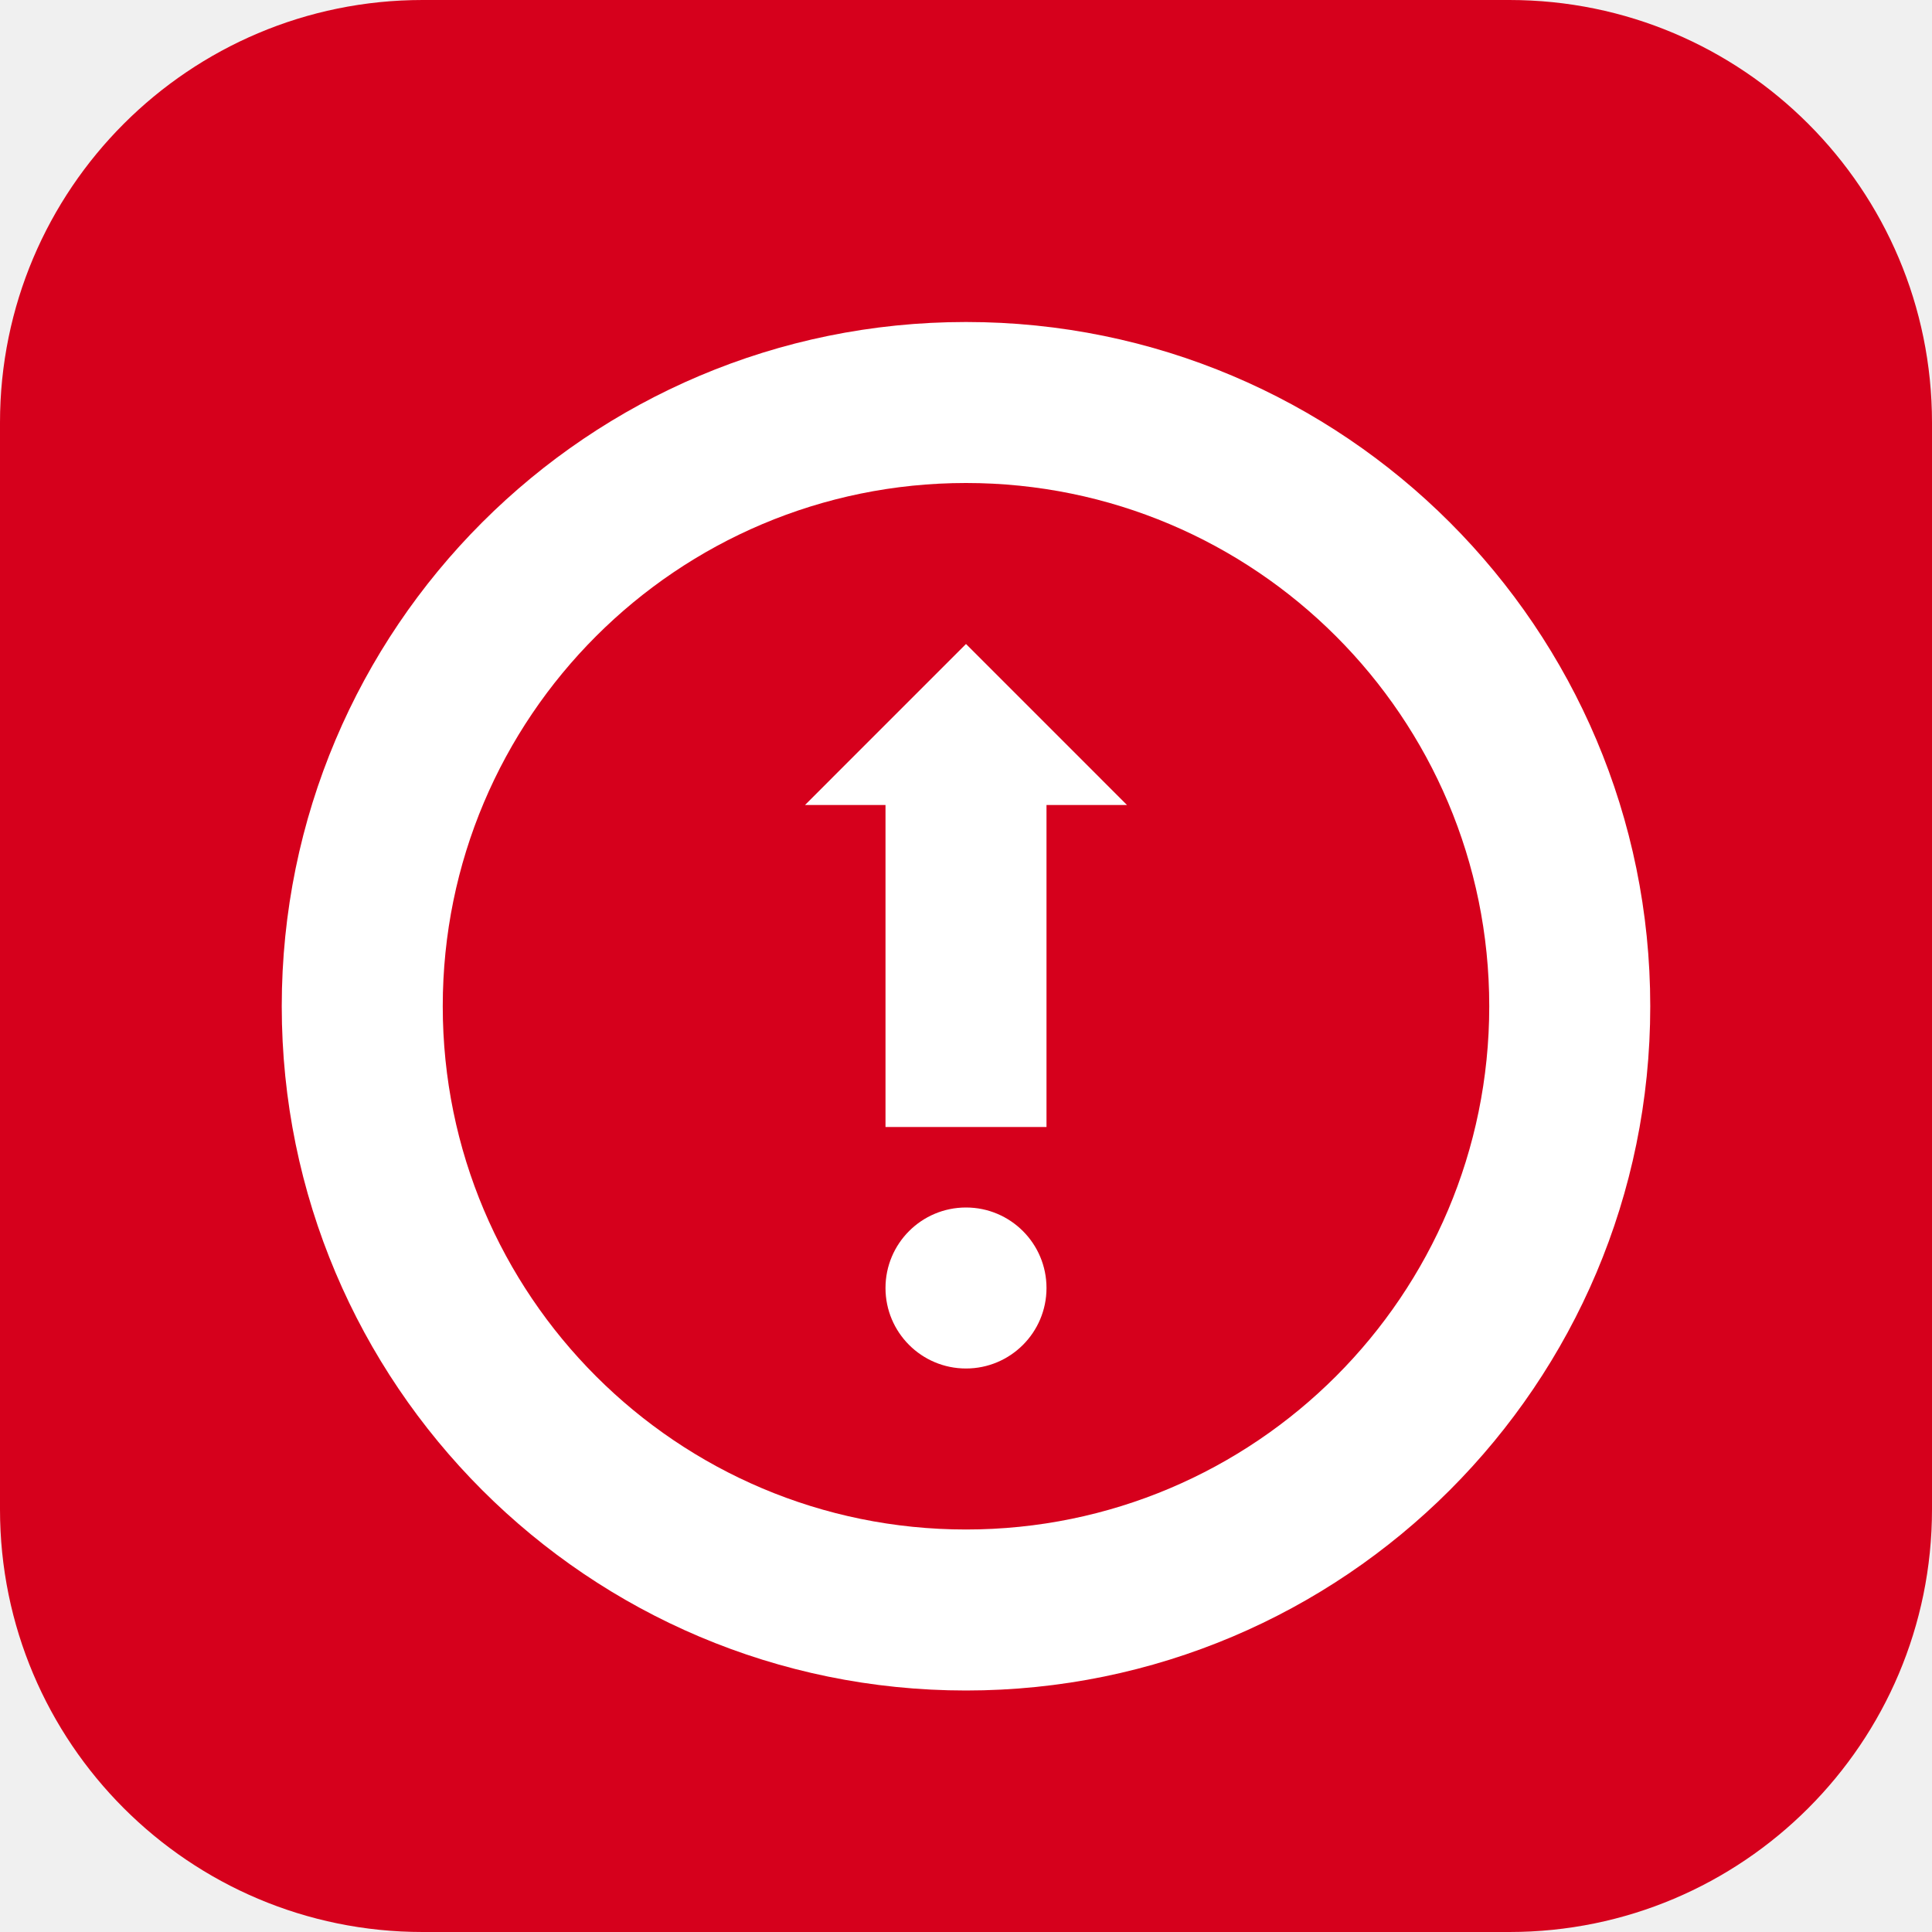
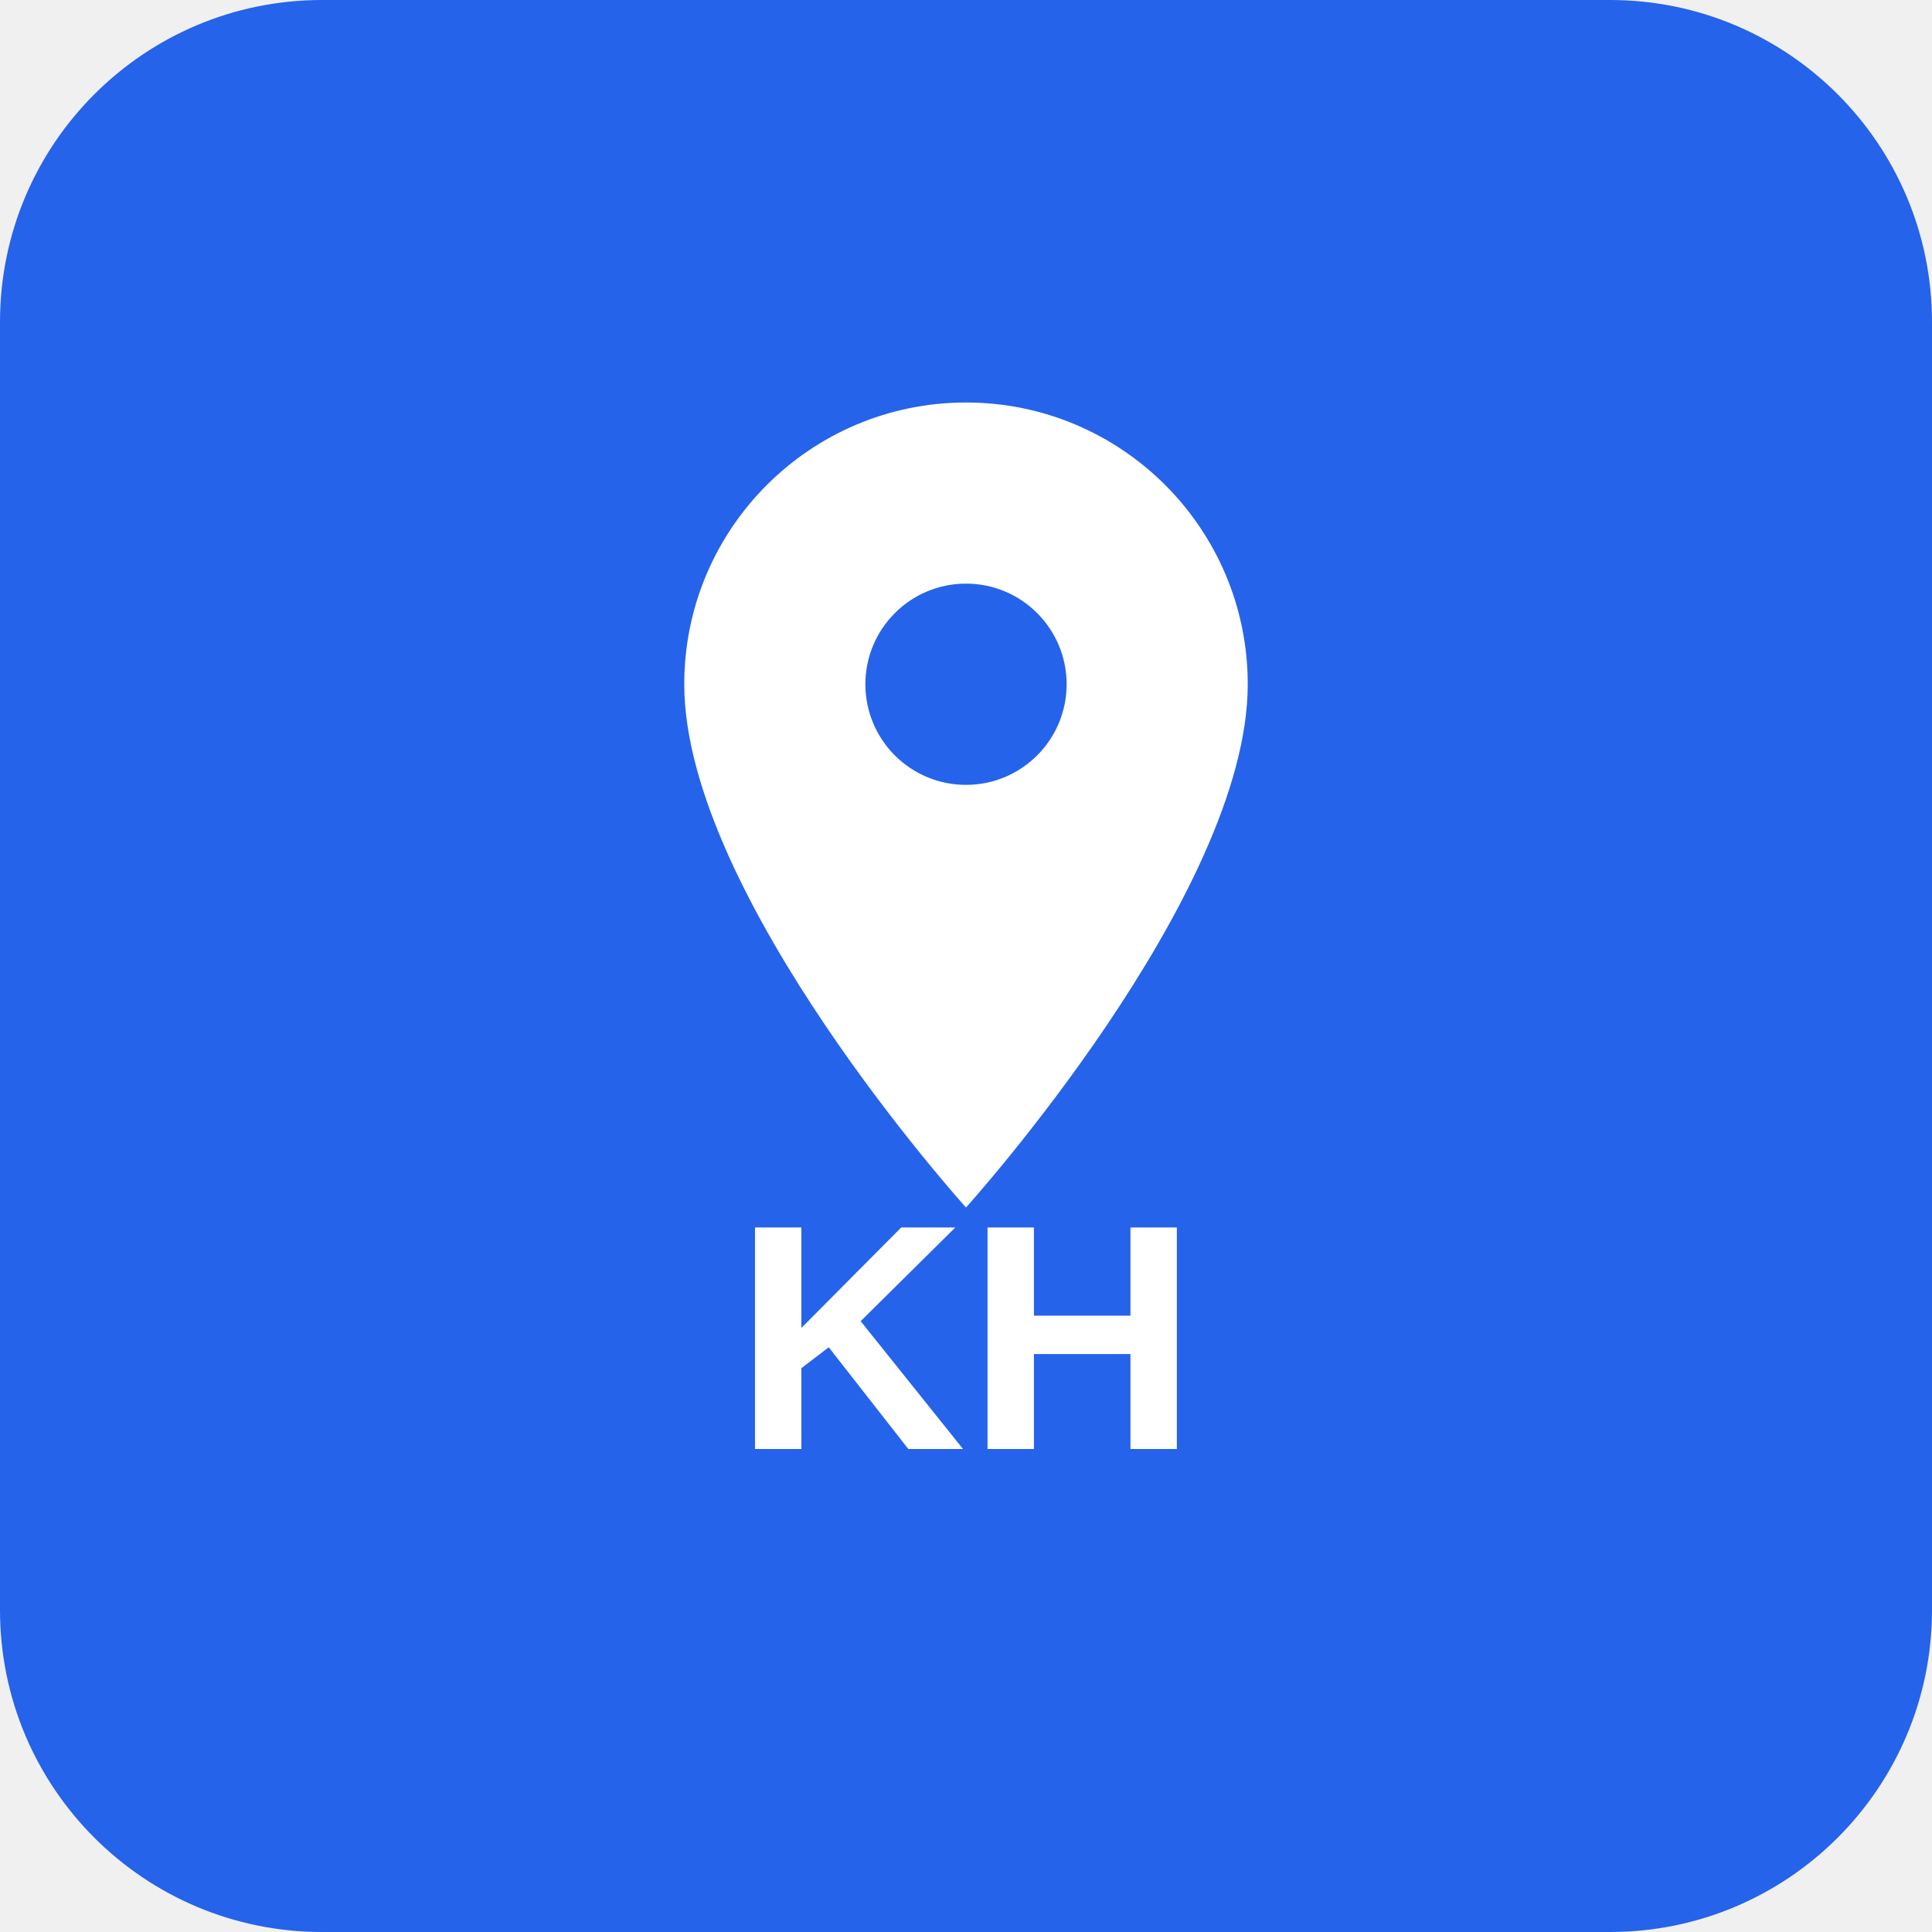
<svg xmlns="http://www.w3.org/2000/svg" width="192" height="192" viewBox="0 0 192 192" fill="none">
-   <rect width="192" height="192" rx="42" fill="#D6001C" />
-   <path d="M96 32C133.555 32 164 62.445 164 100C164 137.555 133.555 168 96 168C58.445 168 28 137.555 28 100C28 62.445 58.445 32 96 32Z" fill="white" />
-   <path d="M96 48C124.719 48 148 71.281 148 100C148 128.719 124.719 152 96 152C67.281 152 44 128.719 44 100C44 71.281 67.281 48 96 48Z" fill="#D6001C" />
-   <path d="M96 64L112 80H104V112H88V80H80L96 64Z" fill="white" />
-   <circle cx="96" cy="128" r="8" fill="white" />
+   <rect width="192" height="192" rx="32" fill="#2563eb" />
+   <g transform="translate(32, 32)">
+     <path d="M64 8C48.54 8 36 20.54 36 36c0 21 28 52 28 52s28-31 28-52c0-15.46-12.54-28-28-28z" fill="white" />
+     <circle cx="64" cy="36" r="10" fill="#2563eb" />
+     <text x="64" y="112" text-anchor="middle" fill="white" font-family="Arial, sans-serif" font-size="32" font-weight="bold">KH</text>
+   </g>
</svg>
